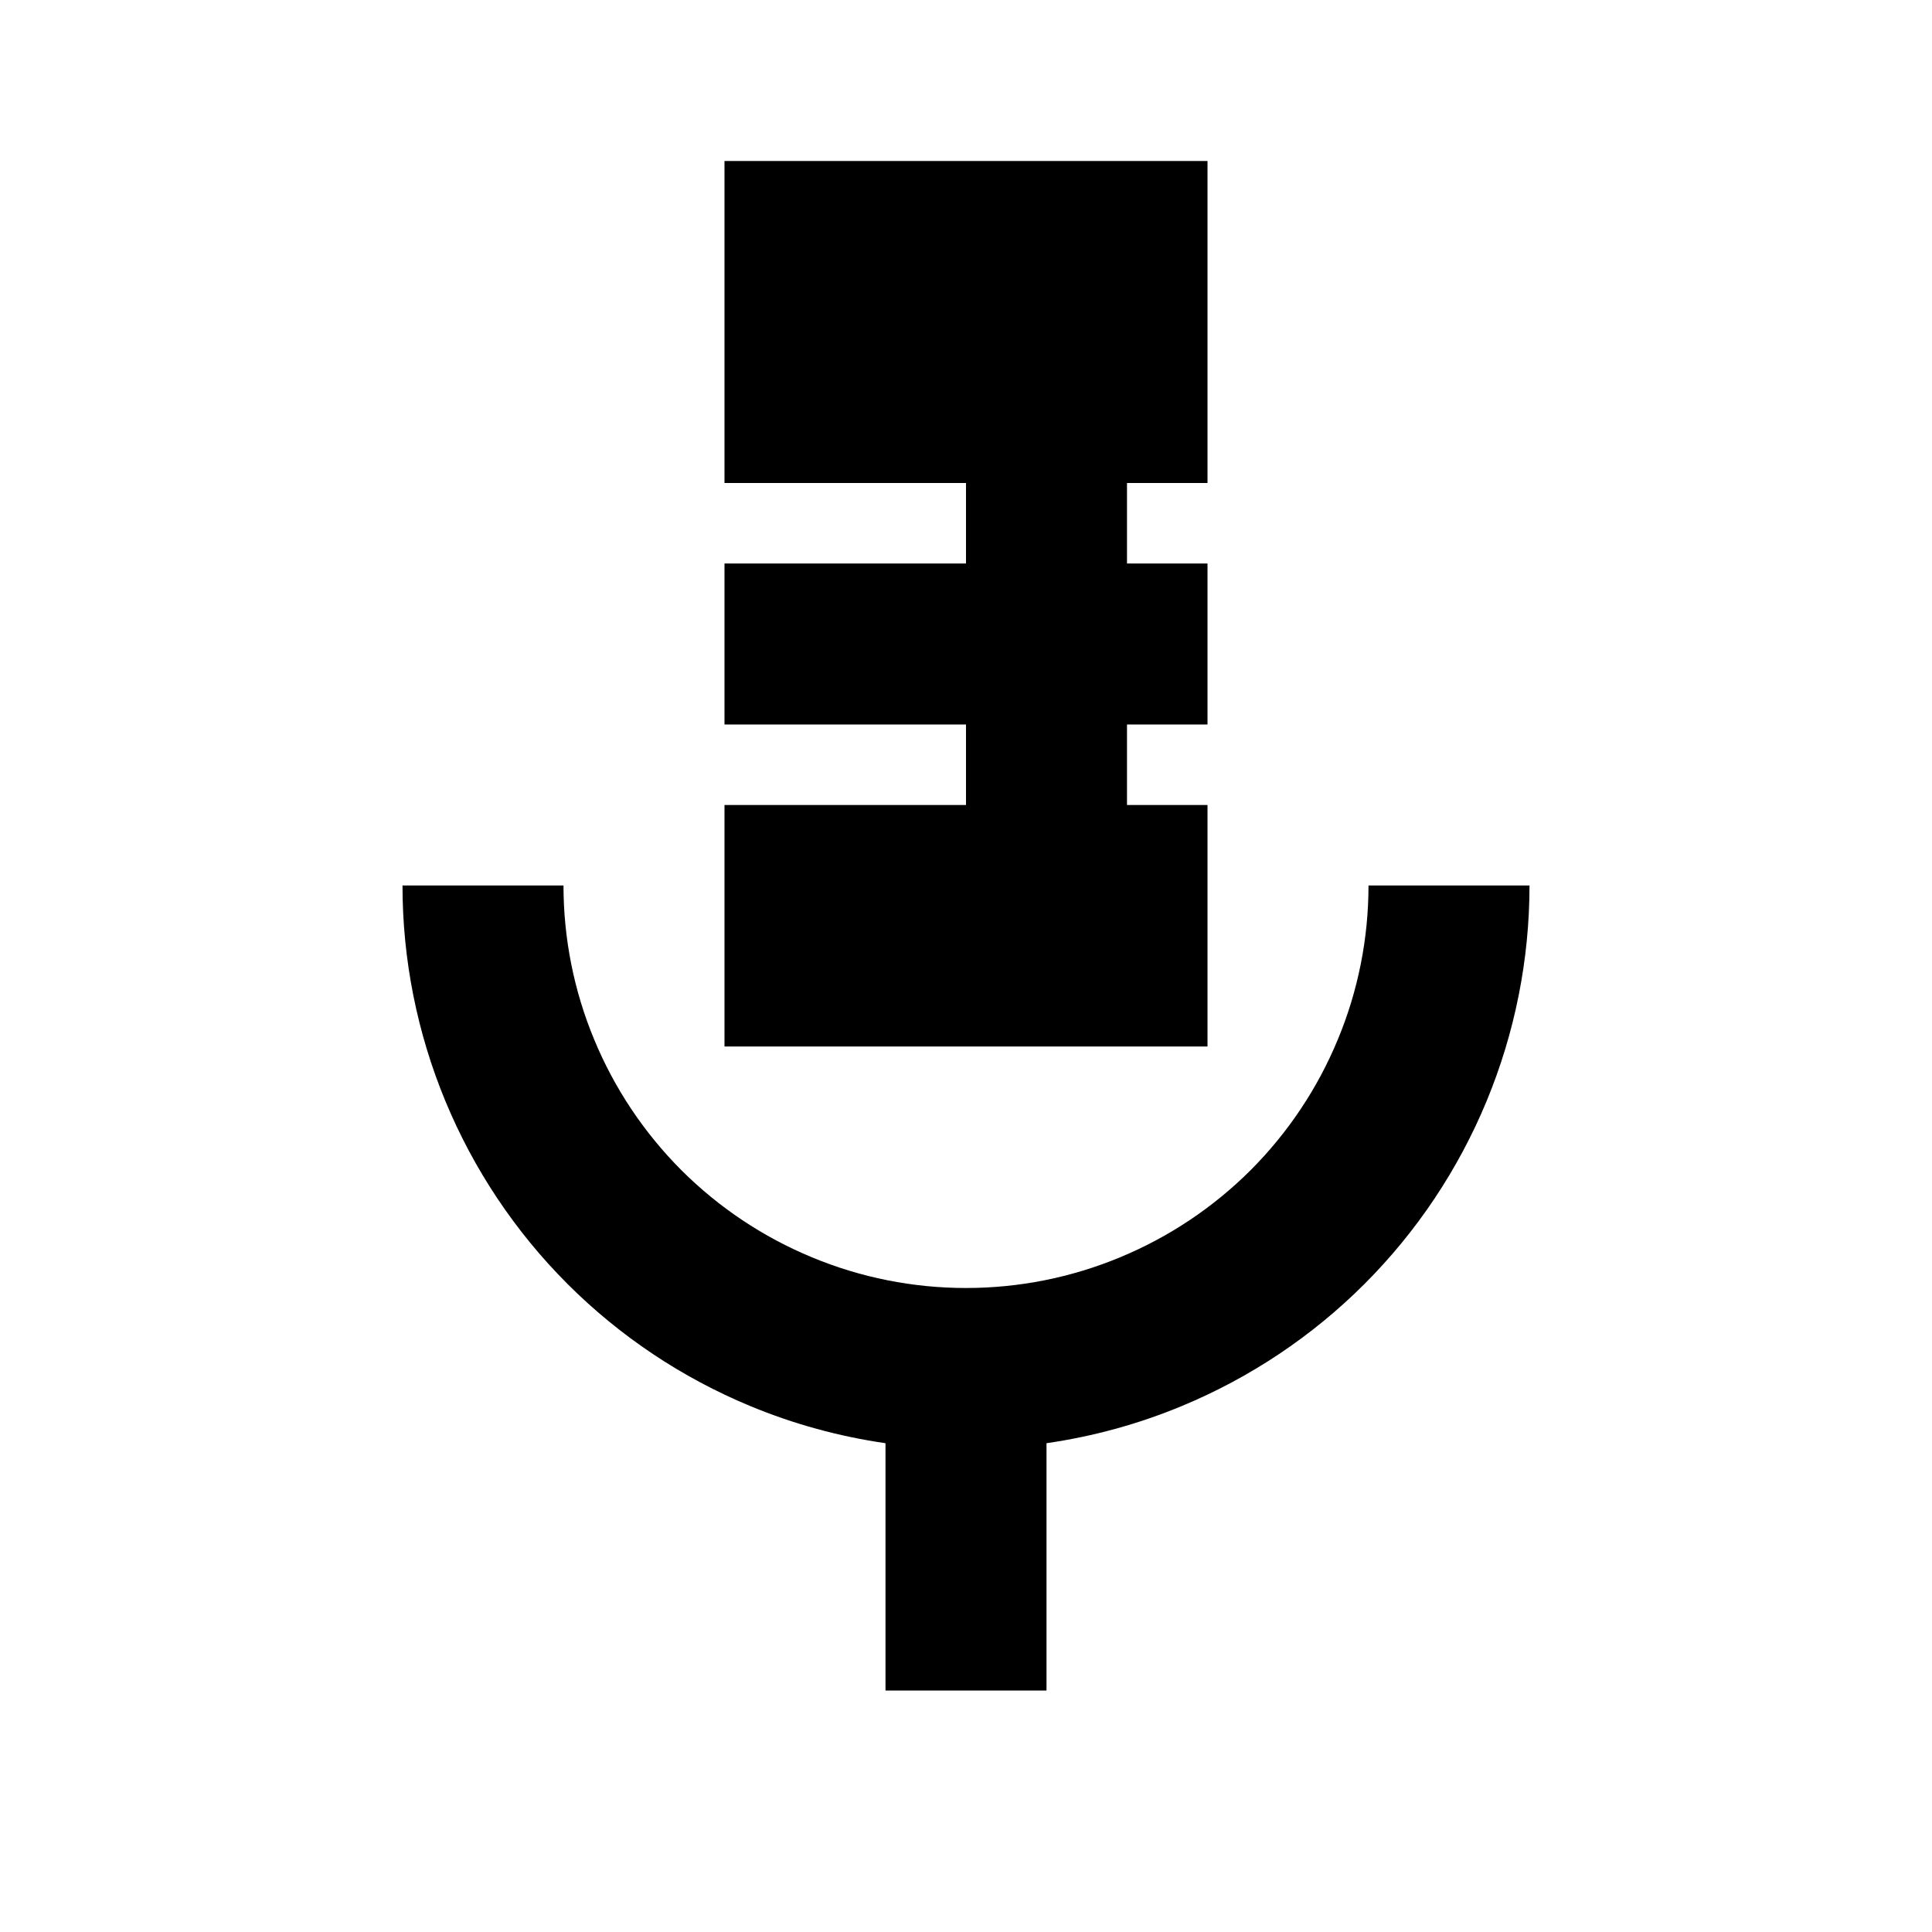
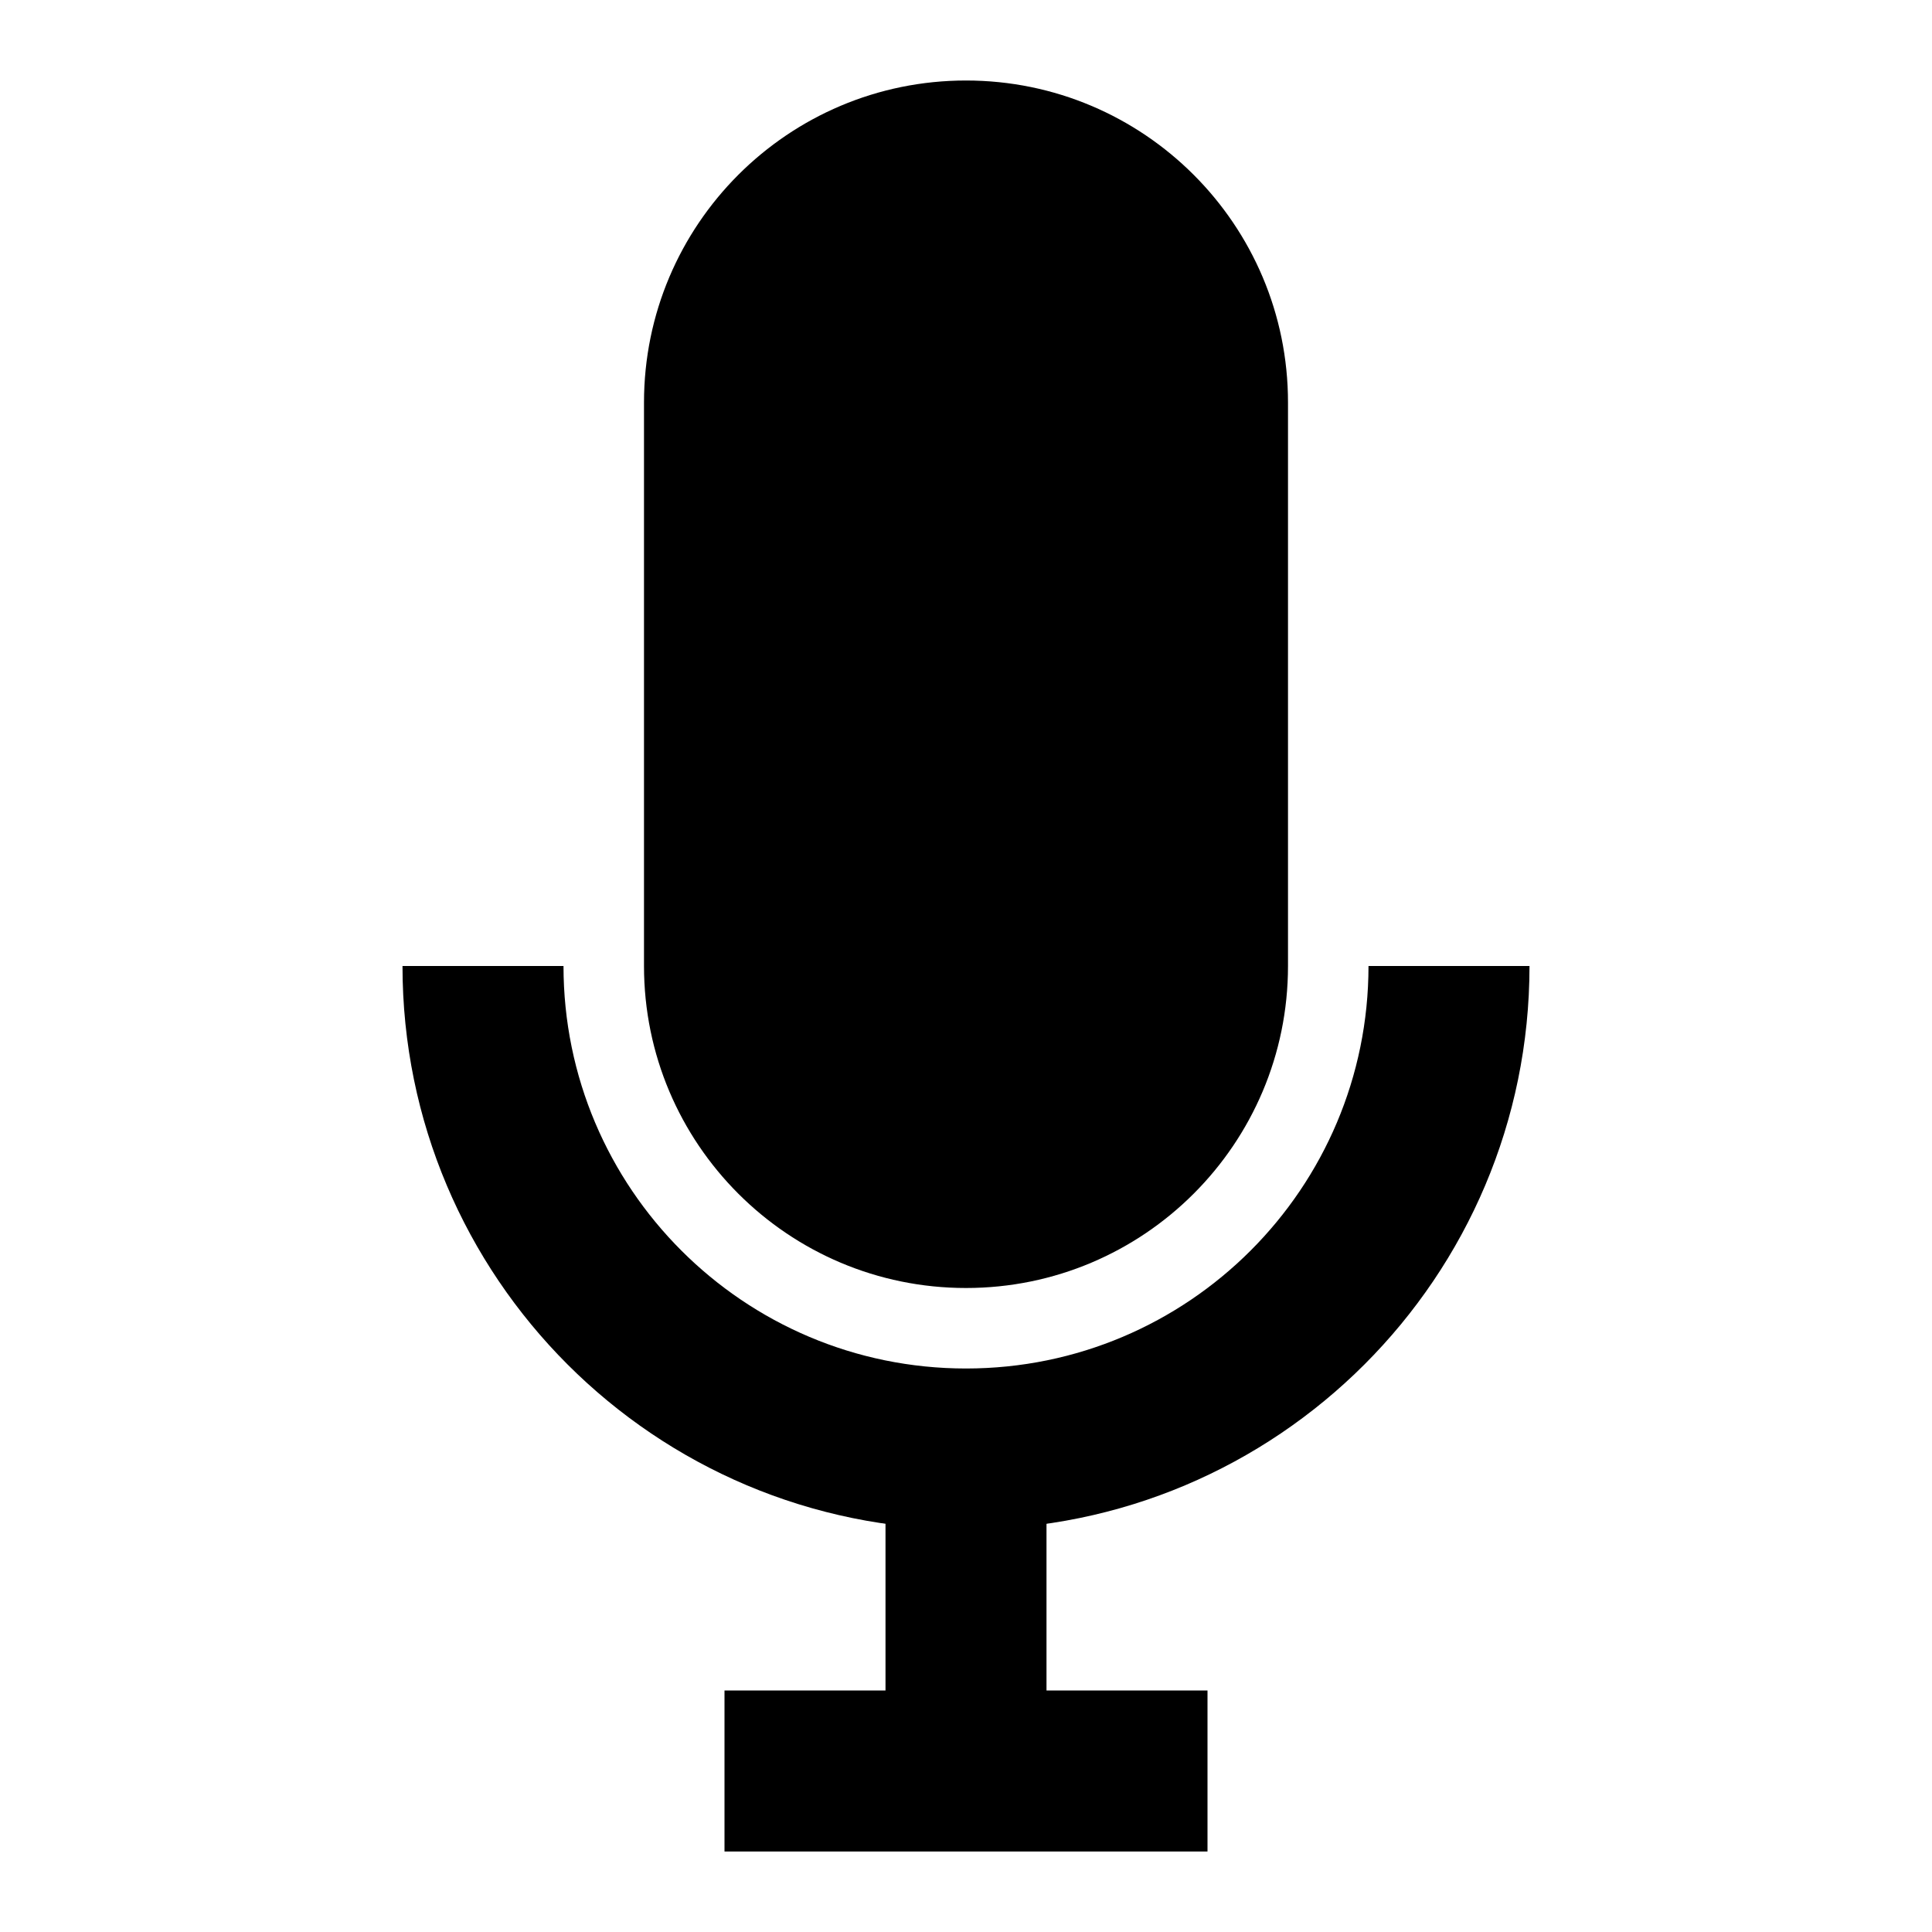
<svg xmlns="http://www.w3.org/2000/svg" width="24" height="24" viewBox="0 0 24 24" fill="none">
-   <path d="M7 11C7 11.657 7.129 12.307 7.381 12.913C7.632 13.52 8 14.071 8.464 14.536C8.929 15 9.48 15.368 10.087 15.619C10.693 15.871 11.343 16 12 16C12.657 16 13.307 15.871 13.913 15.619C14.52 15.368 15.071 15 15.536 14.536C16 14.071 16.368 13.52 16.619 12.913C16.871 12.307 17 11.657 17 11H19C19 11.919 18.819 12.829 18.467 13.679C18.115 14.528 17.6 15.3 16.95 15.95C16.3 16.6 15.528 17.115 14.679 17.467C14.139 17.691 13.575 17.845 13 17.928V21H11V17.928C10.425 17.845 9.861 17.691 9.321 17.467C8.472 17.115 7.7 16.6 7.05 15.95C6.4 15.3 5.885 14.528 5.533 13.679C5.181 12.829 5 11.919 5 11H7Z" fill="black" />
-   <path d="M9 2H15V6H14V7H15V9H14V10H15V13H9V10H12V9H9V7H12V6H9V2Z" fill="black" />
+   <path d="M7 12C7 14.761 9.239 17 12 17C14.761 17 17 14.761 17 12H19C19 15.866 15.866 19 12 19C8.134 19 5 15.866 5 12H7Z" fill="black" />
+   <path d="M13 18V22H11V18H13Z" fill="black" />
+   <path d="M15 23H9V21H15V23Z" fill="black" />
+   <path d="M8 5C8 2.791 9.791 1 12 1C14.209 1 16 2.791 16 5V12C16 14.209 14.209 16 12 16C9.791 16 8 14.209 8 12V5Z" fill="black" />
</svg>
